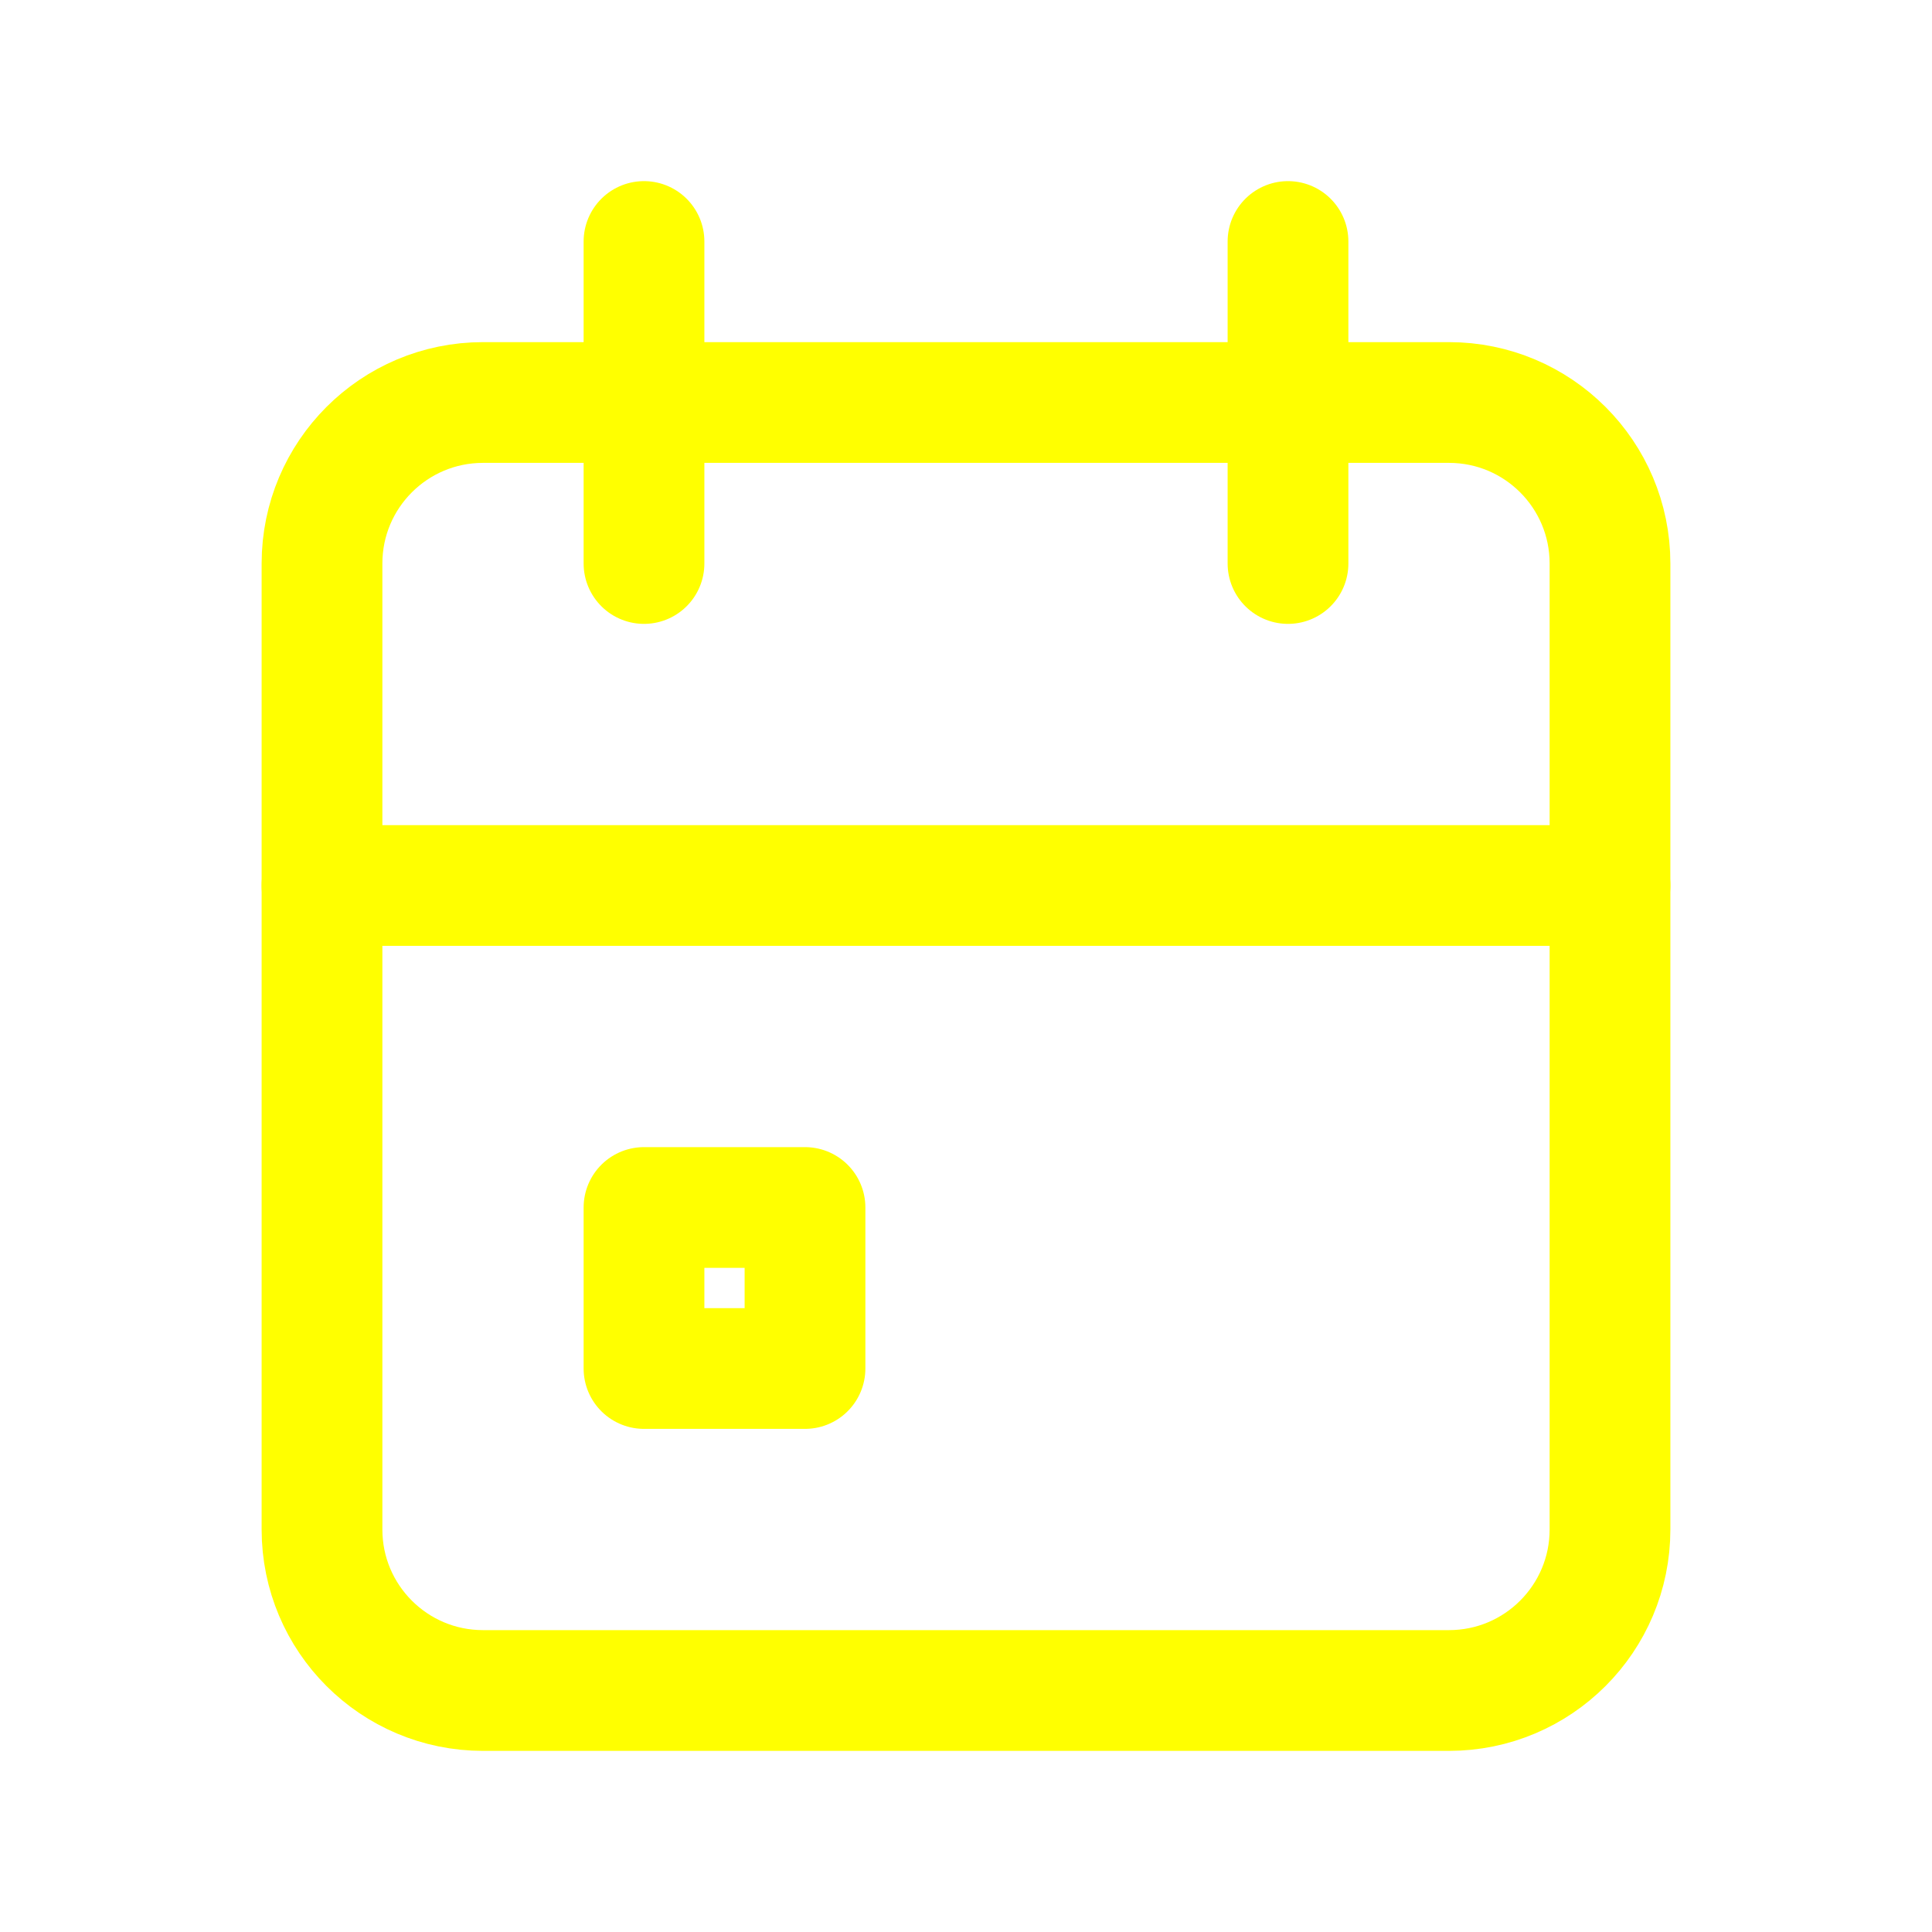
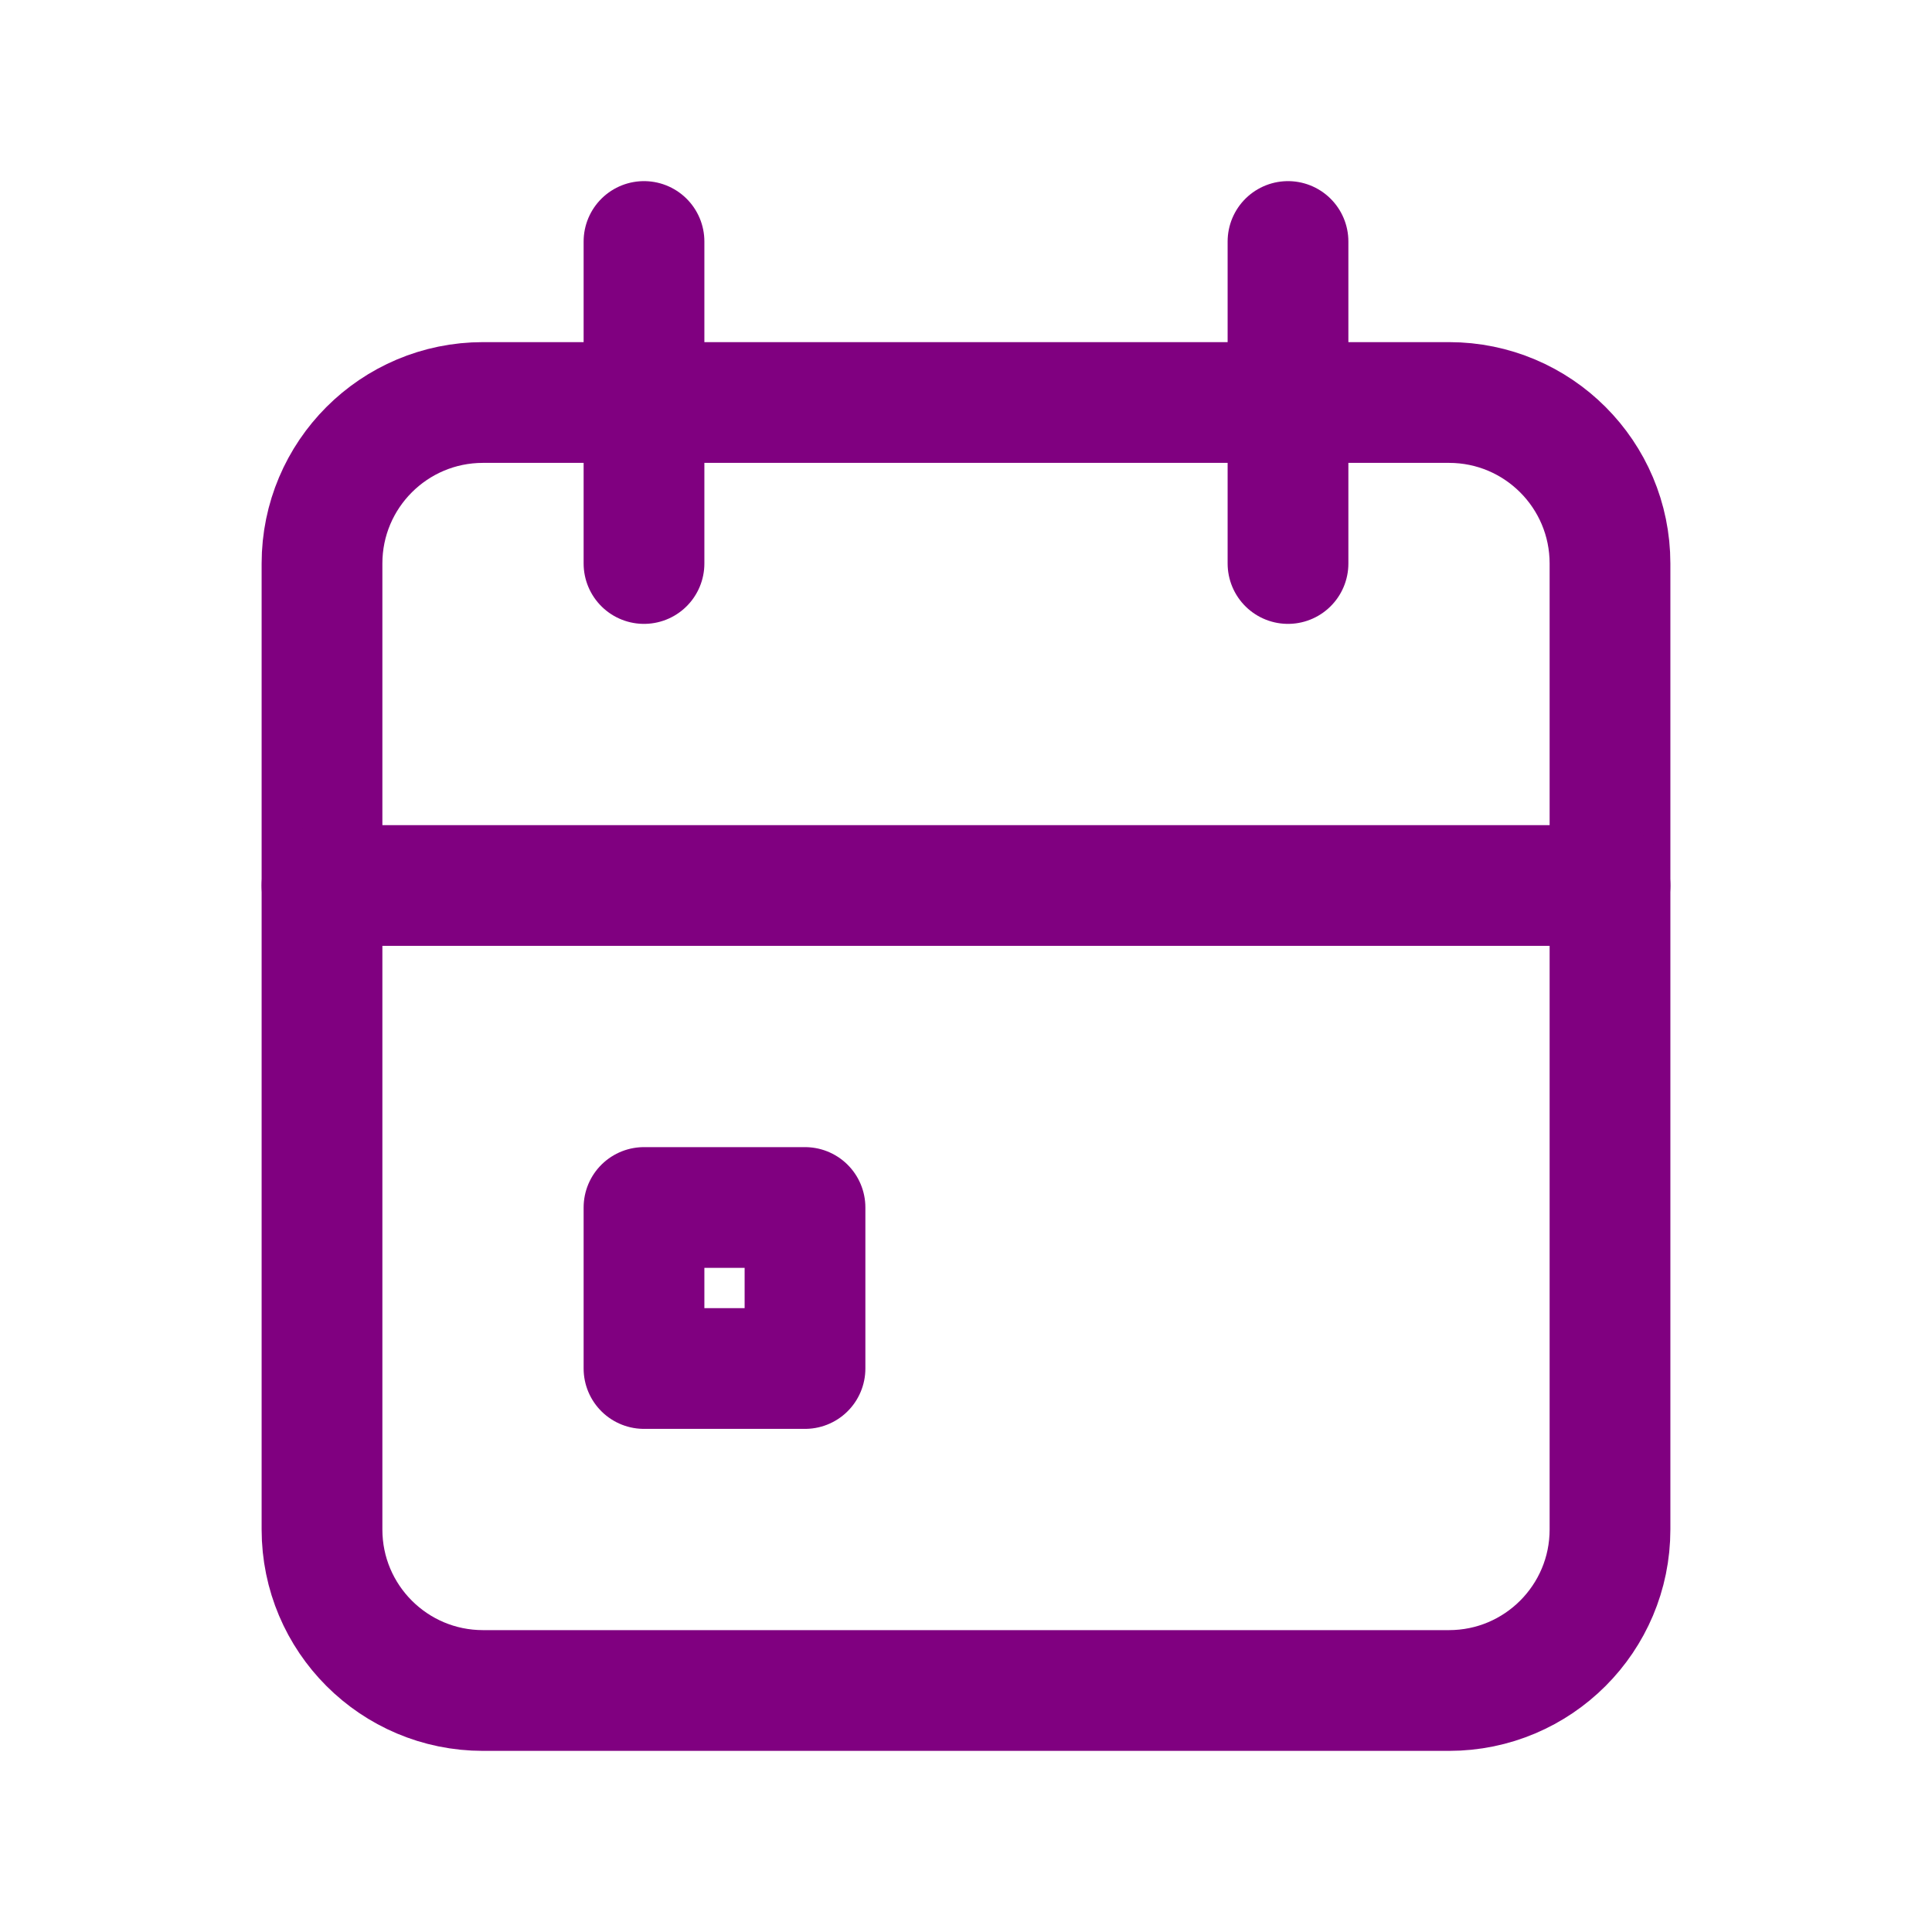
- <svg xmlns="http://www.w3.org/2000/svg" class="icon icon-tabler icon-tabler-calendar-event" width="24" height="24" viewBox="0 0 24 24" stroke-width="1.5" stroke="yellow" fill="none" stroke-linecap="round" stroke-linejoin="round">
+ <svg xmlns="http://www.w3.org/2000/svg" class="icon icon-tabler icon-tabler-calendar-event" width="24" height="24" viewBox="0 0 24 24" stroke-width="1.5" stroke="purple" fill="none" stroke-linecap="round" stroke-linejoin="round">
  <path stroke="none" d="M0 0h24v24H0z" fill="none" />
  <rect x="4" y="5" width="16" height="16" rx="2" />
  <line x1="16" y1="3" x2="16" y2="7" />
  <line x1="8" y1="3" x2="8" y2="7" />
  <line x1="4" y1="11" x2="20" y2="11" />
  <rect x="8" y="15" width="2" height="2" />
  <style type="text/css" media="screen">path{vector-effect:non-scaling-stroke}</style>
</svg>
